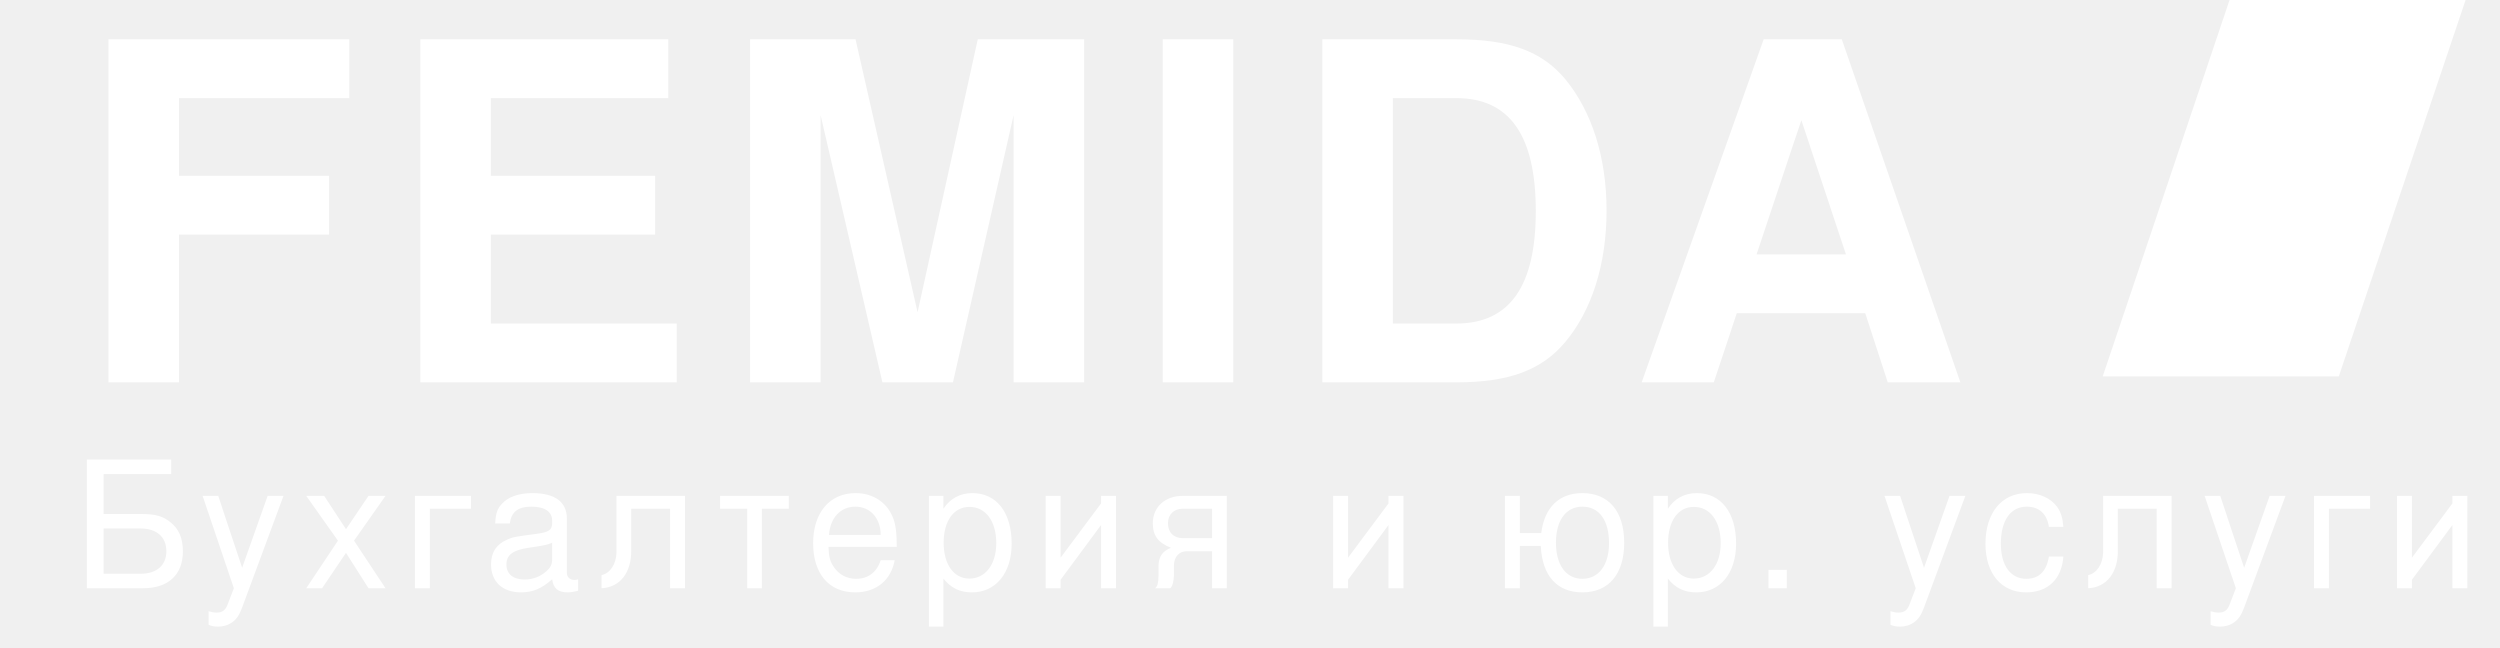
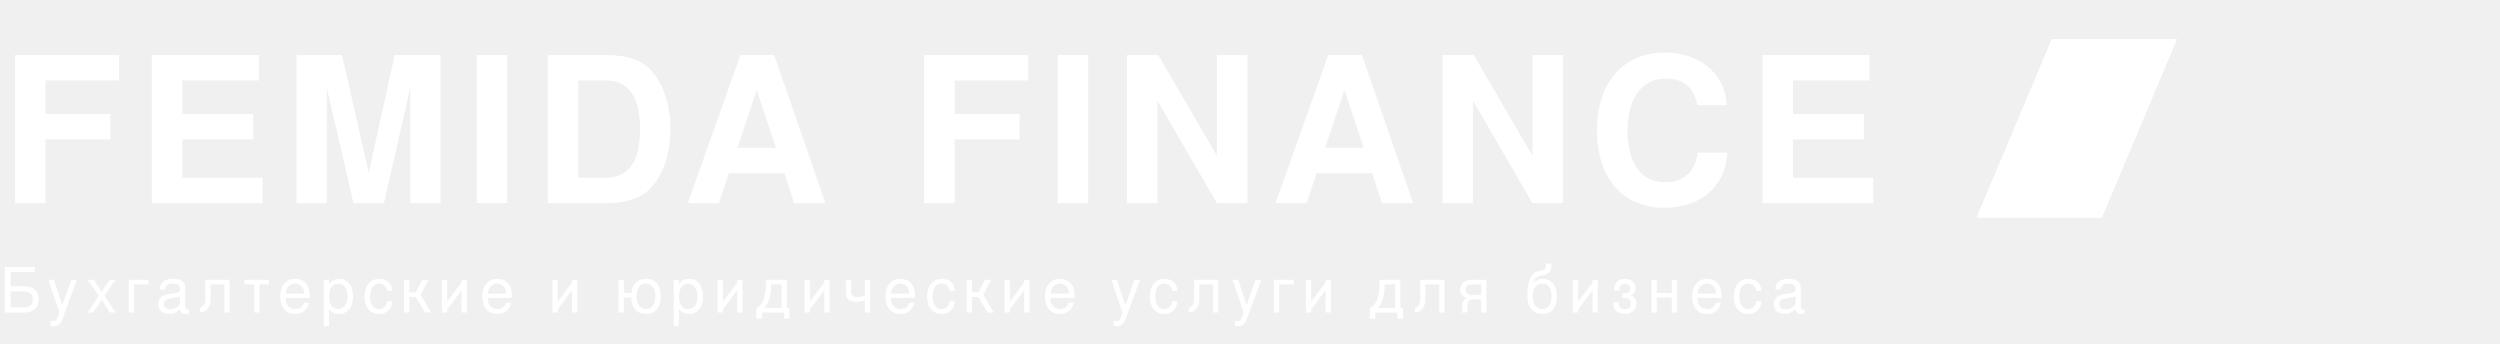
- <svg xmlns="http://www.w3.org/2000/svg" width="170" height="44" viewBox="0 0 160 44">
+ <svg xmlns="http://www.w3.org/2000/svg" width="320" height="44" viewBox="0 0 160 44">
  <rect width="160" height="44" fill="none" />
-   <text x="0" y="26" letter-spacing="1.5px" fill="#fff" font-family="Helvetica, Arial, sans-serif" font-weight="600" font-size="32" dominant-baseline="alphabetic">
-     FEMIDA
+   <text x="-80" y="26" letter-spacing="1.5px" fill="#fff" font-family="Helvetica, Arial, sans-serif" font-weight="600" font-size="26" dominant-baseline="alphabetic">
+     FEMIDA FINANCE
  </text>
-   <g transform="translate(125, -3) scale(1.2, 1.5)">
+   <g transform="translate(160, 5) scale(1.2, 1.2)">
    <path fill="#ffffff" d="M 18.85 0 L 10.82 19.063 L 24.199 19.063 L 32.226 0 L 18.85 0 Z" />
  </g>
-   <text x="0" y="40" letter-spacing="1px" fill="#fff" font-family="Helvetica, Arial, sans-serif" font-weight="normal" font-size="12">
-     Бухгалтерия и юр. услуги
+   <text x="-80" y="40" letter-spacing="1px" fill="#fff" font-family="Helvetica, Arial, sans-serif" font-weight="Arial" font-size="8">
+     Бухгалтерские и юридические услуги для бизнеса
  </text>
</svg>
